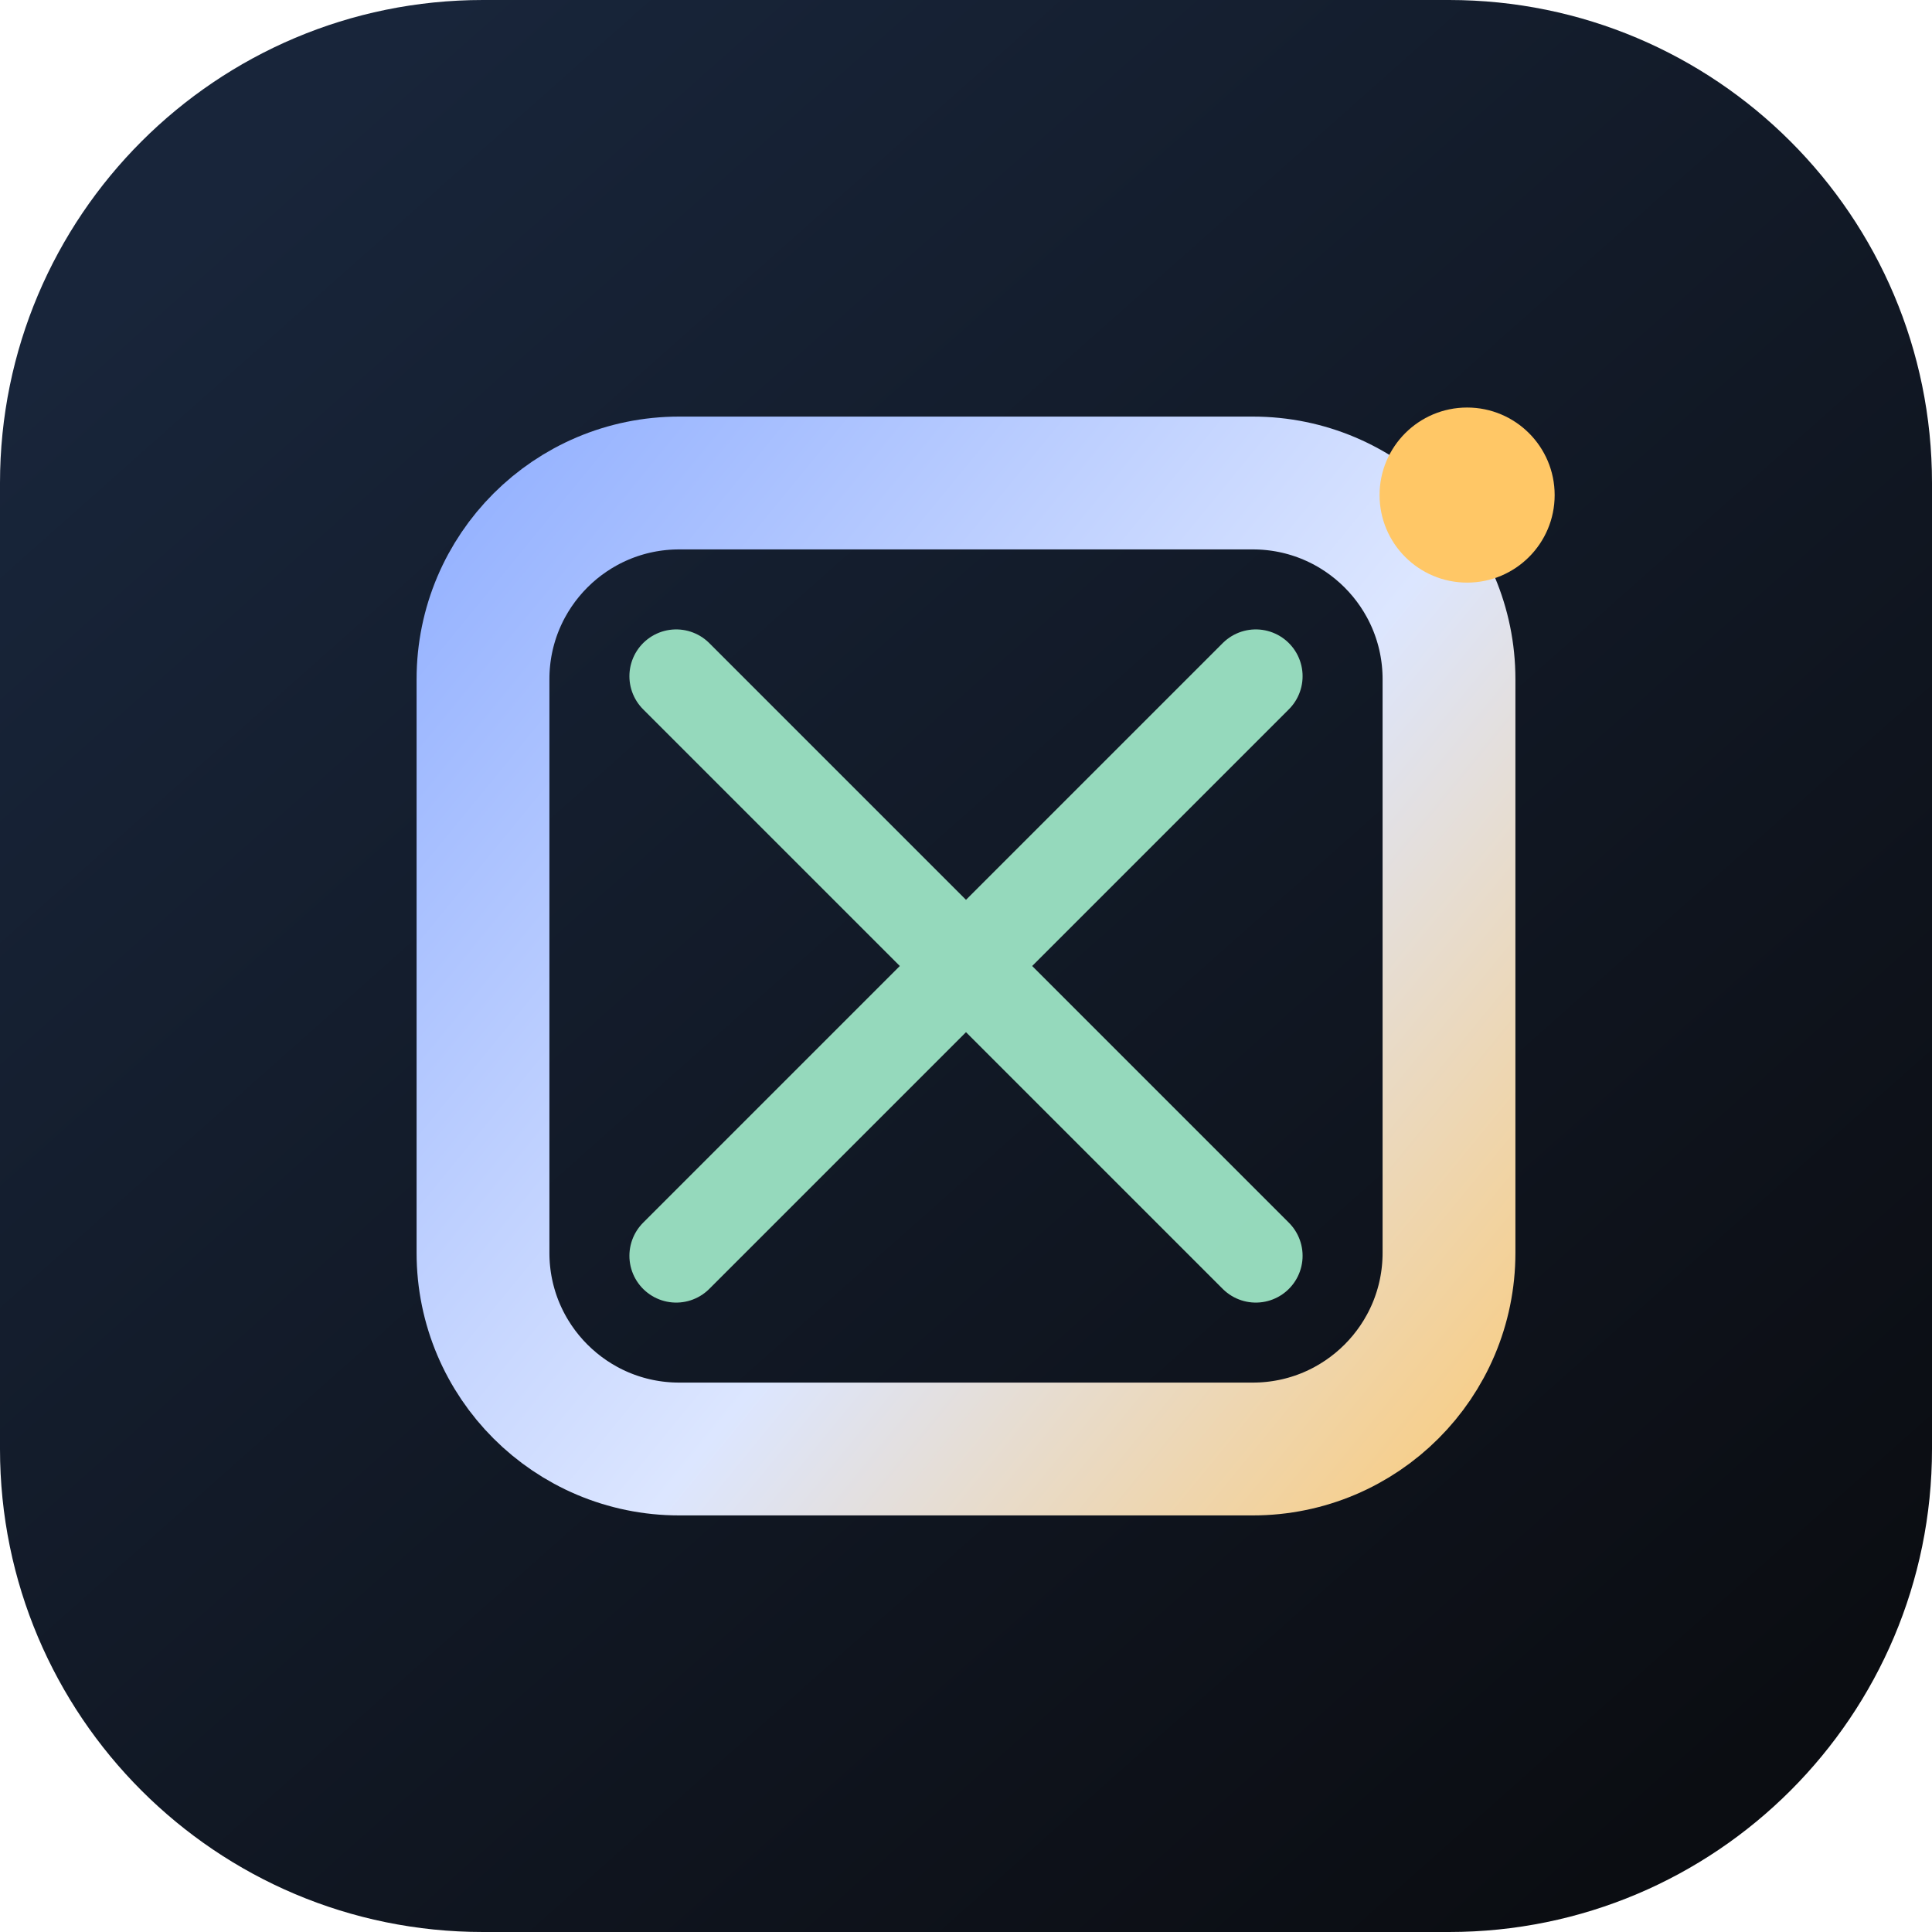
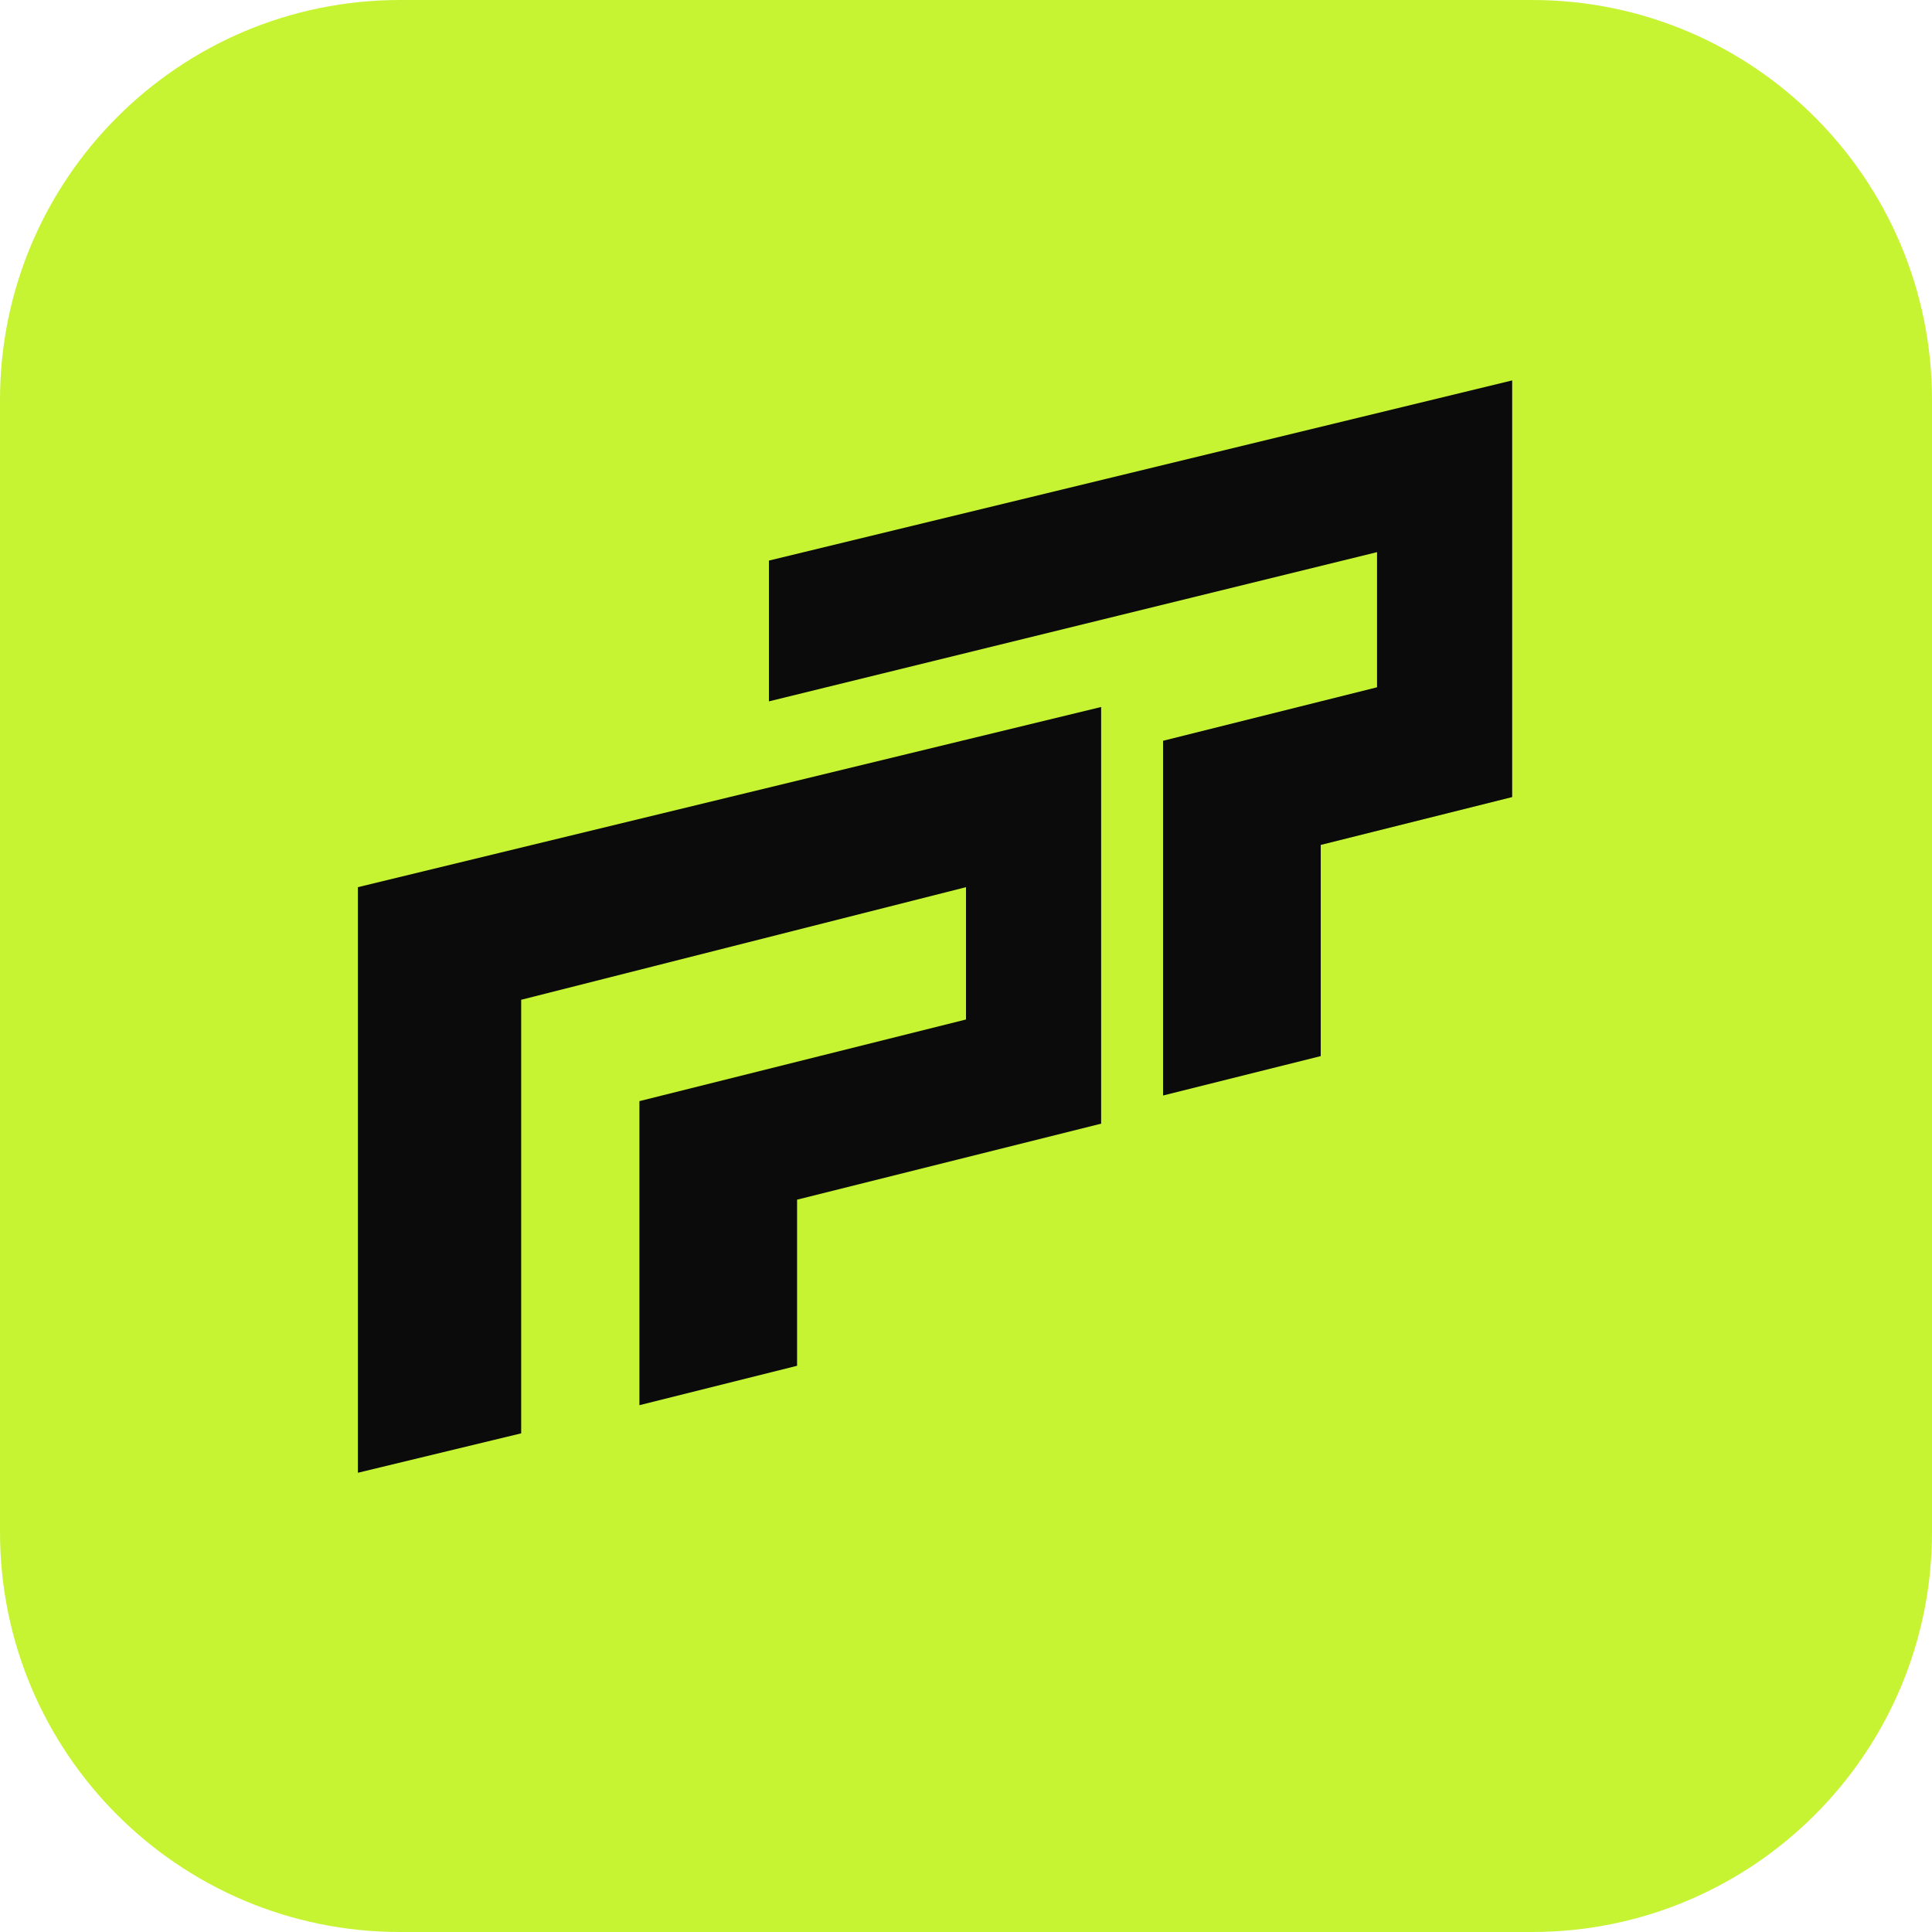
- <svg xmlns="http://www.w3.org/2000/svg" width="32" height="32" viewBox="0 0 32 32" fill="none">
-   <defs>
-     <linearGradient id="bg" x1="4" y1="3" x2="28" y2="30" gradientUnits="userSpaceOnUse">
-       <stop stop-color="#18253A" />
-       <stop offset="1" stop-color="#0B0D12" />
-     </linearGradient>
-     <linearGradient id="frame" x1="5" y1="7" x2="27" y2="25" gradientUnits="userSpaceOnUse">
-       <stop stop-color="#86A7FF" />
-       <stop offset=".56" stop-color="#DCE6FF" />
-       <stop offset="1" stop-color="#FFC766" />
-     </linearGradient>
-   </defs>
-   <rect width="32" height="32" rx="8" fill="url(#bg)" />
-   <path d="M8 11.25A3.25 3.25 0 0 1 11.25 8h9.5A3.25 3.25 0 0 1 24 11.25v9.5A3.25 3.25 0 0 1 20.75 24h-9.5A3.25 3.25 0 0 1 8 20.75v-9.5Z" stroke="url(#frame)" stroke-width="2.2" />
-   <path d="m11.2 20.8 9.6-9.6M11.2 11.2l9.6 9.6" stroke="#9BE3C3" stroke-width="1.55" stroke-linecap="round" opacity=".95" />
-   <circle cx="24.3" cy="8.2" r="1.45" fill="#FFC766" />
+ <svg xmlns="http://www.w3.org/2000/svg" width="512" height="512" viewBox="0 0 512 512" role="img" aria-label="FinalFrame">
+   <rect x="0" y="0" width="512" height="512" rx="106" fill="#C6F432" />
+   <path d="M40 228 L304 164 L304 312 L196 339 L196 398 L140 412 L140 304 L256 275 L256 228 L98 268 L98 422 L40 436 Z M186 112 L450 48 L450 196 L382 213 L382 288 L326 302 L326 176 L402 157 L402 109 L186 162 Z" fill="#0B0B0C" transform="translate(65 65) scale(0.7460938)" />
</svg>
